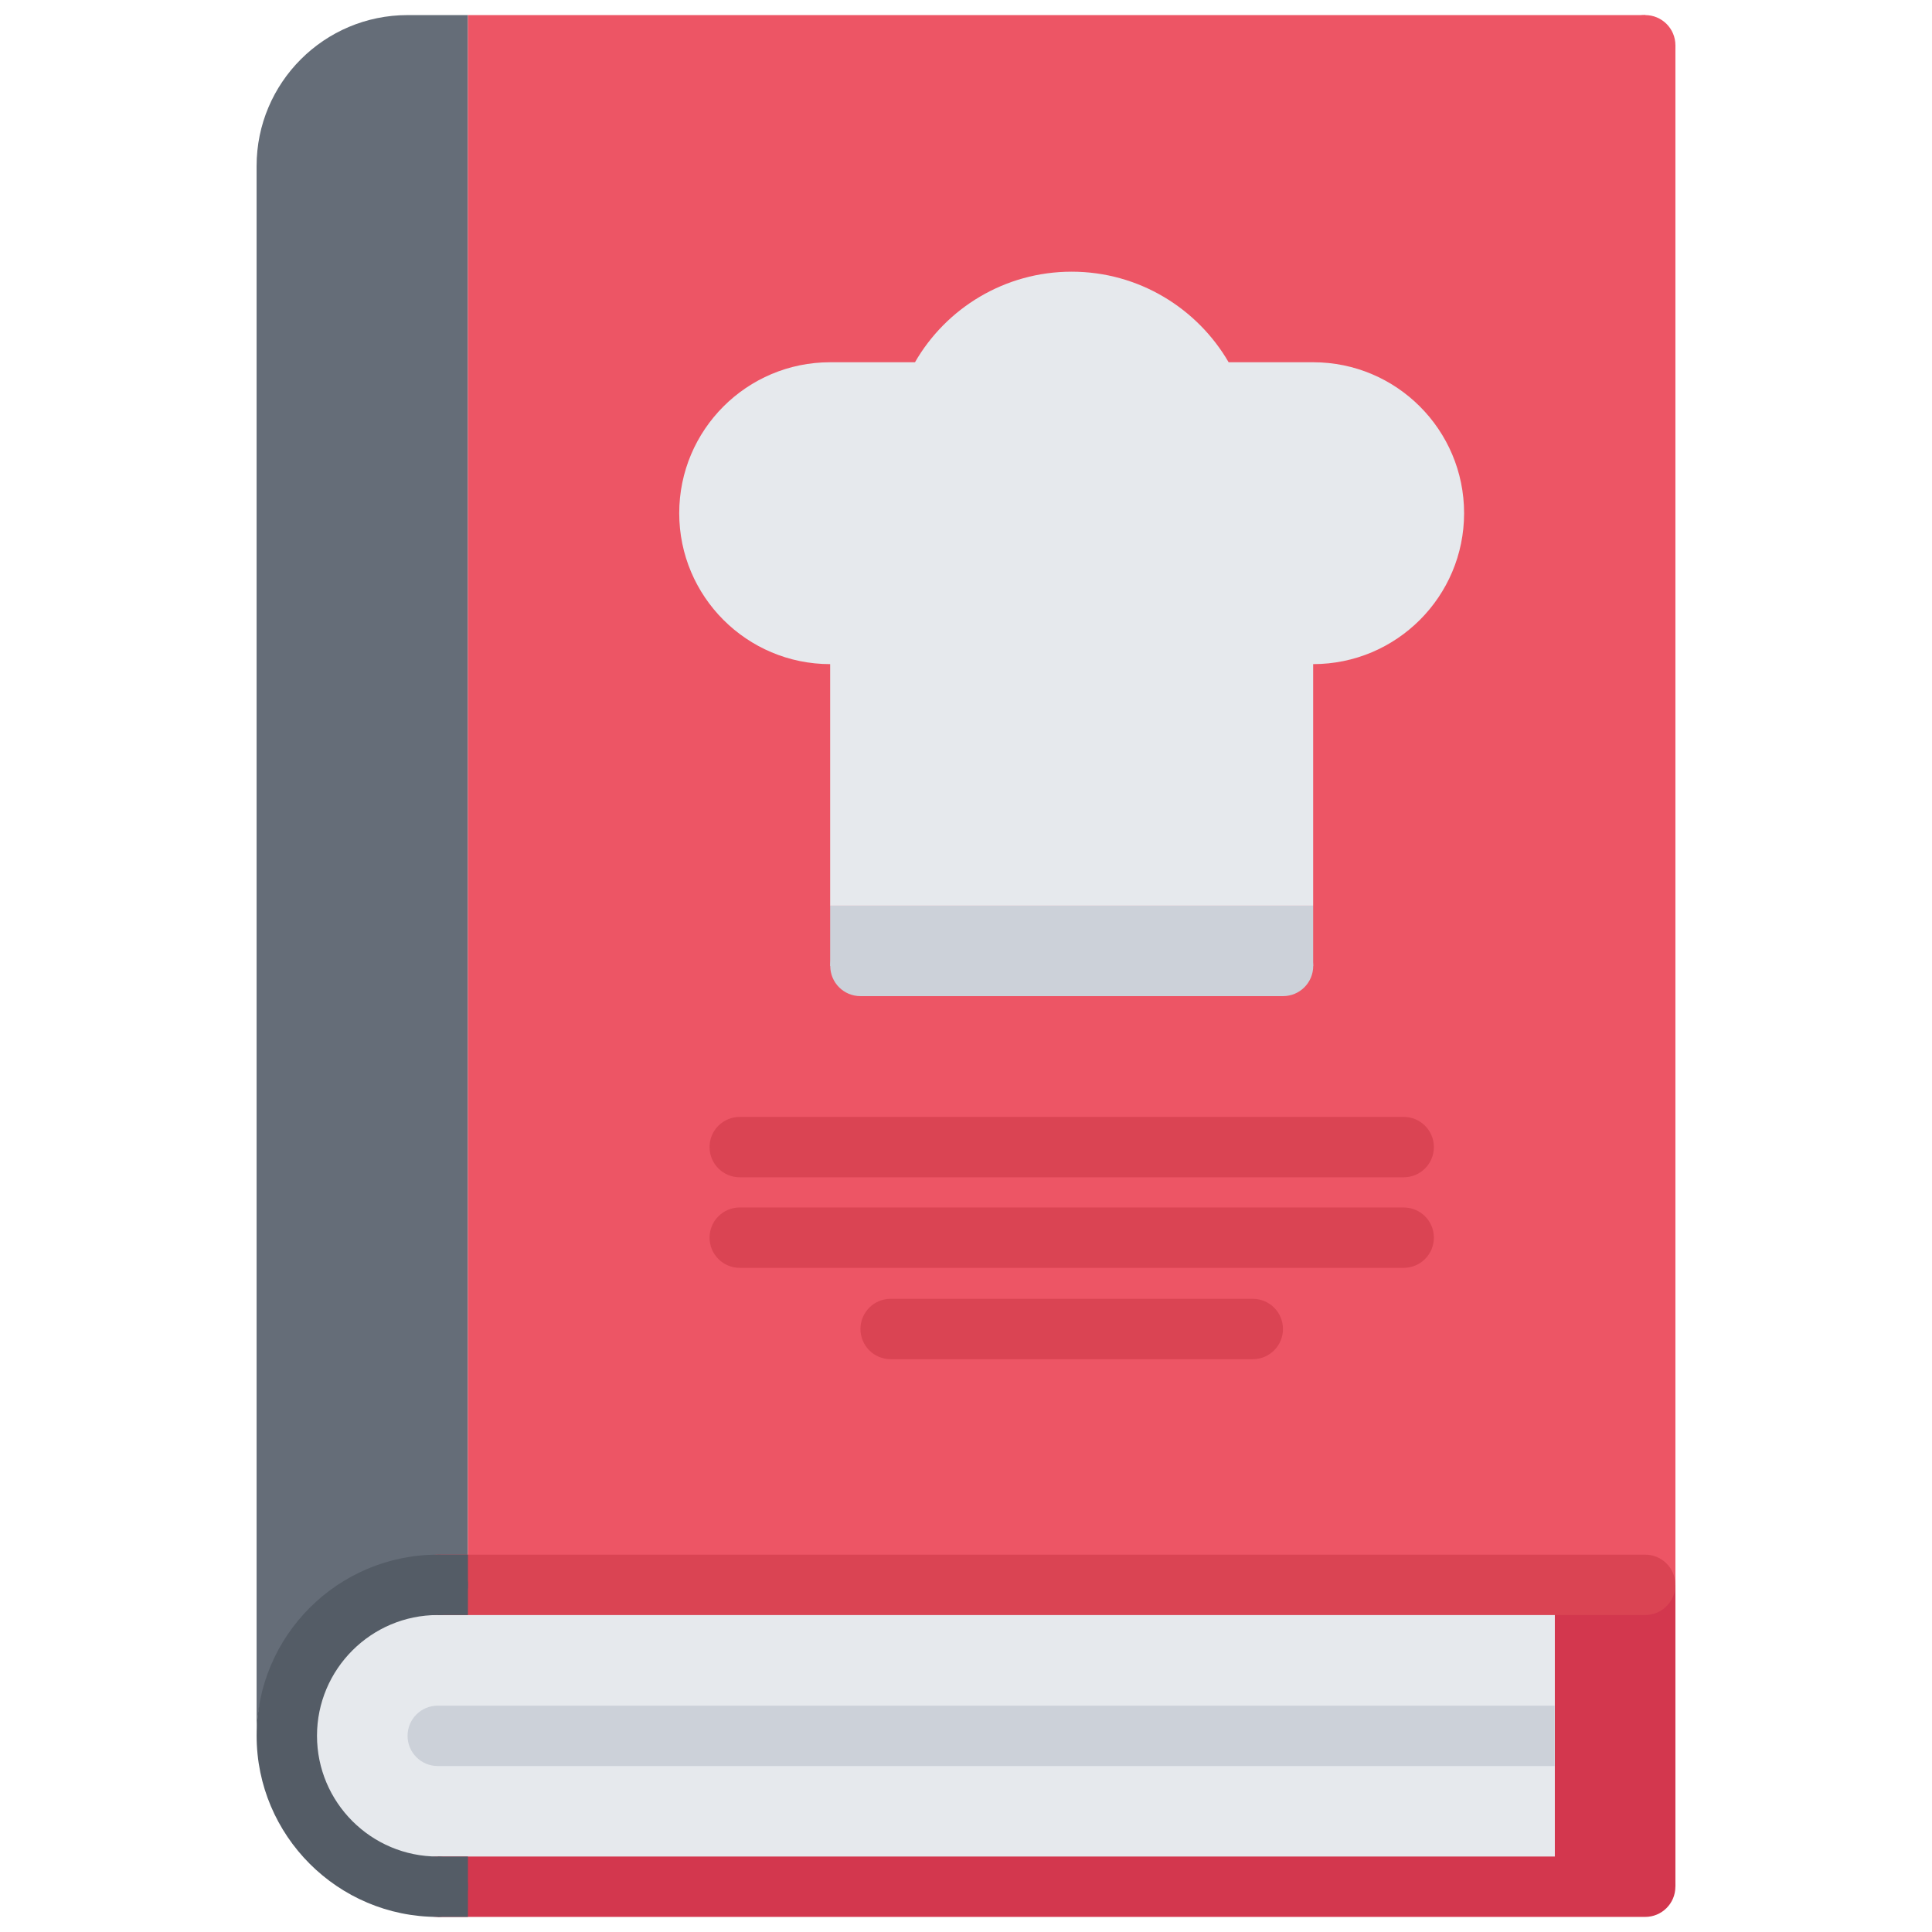
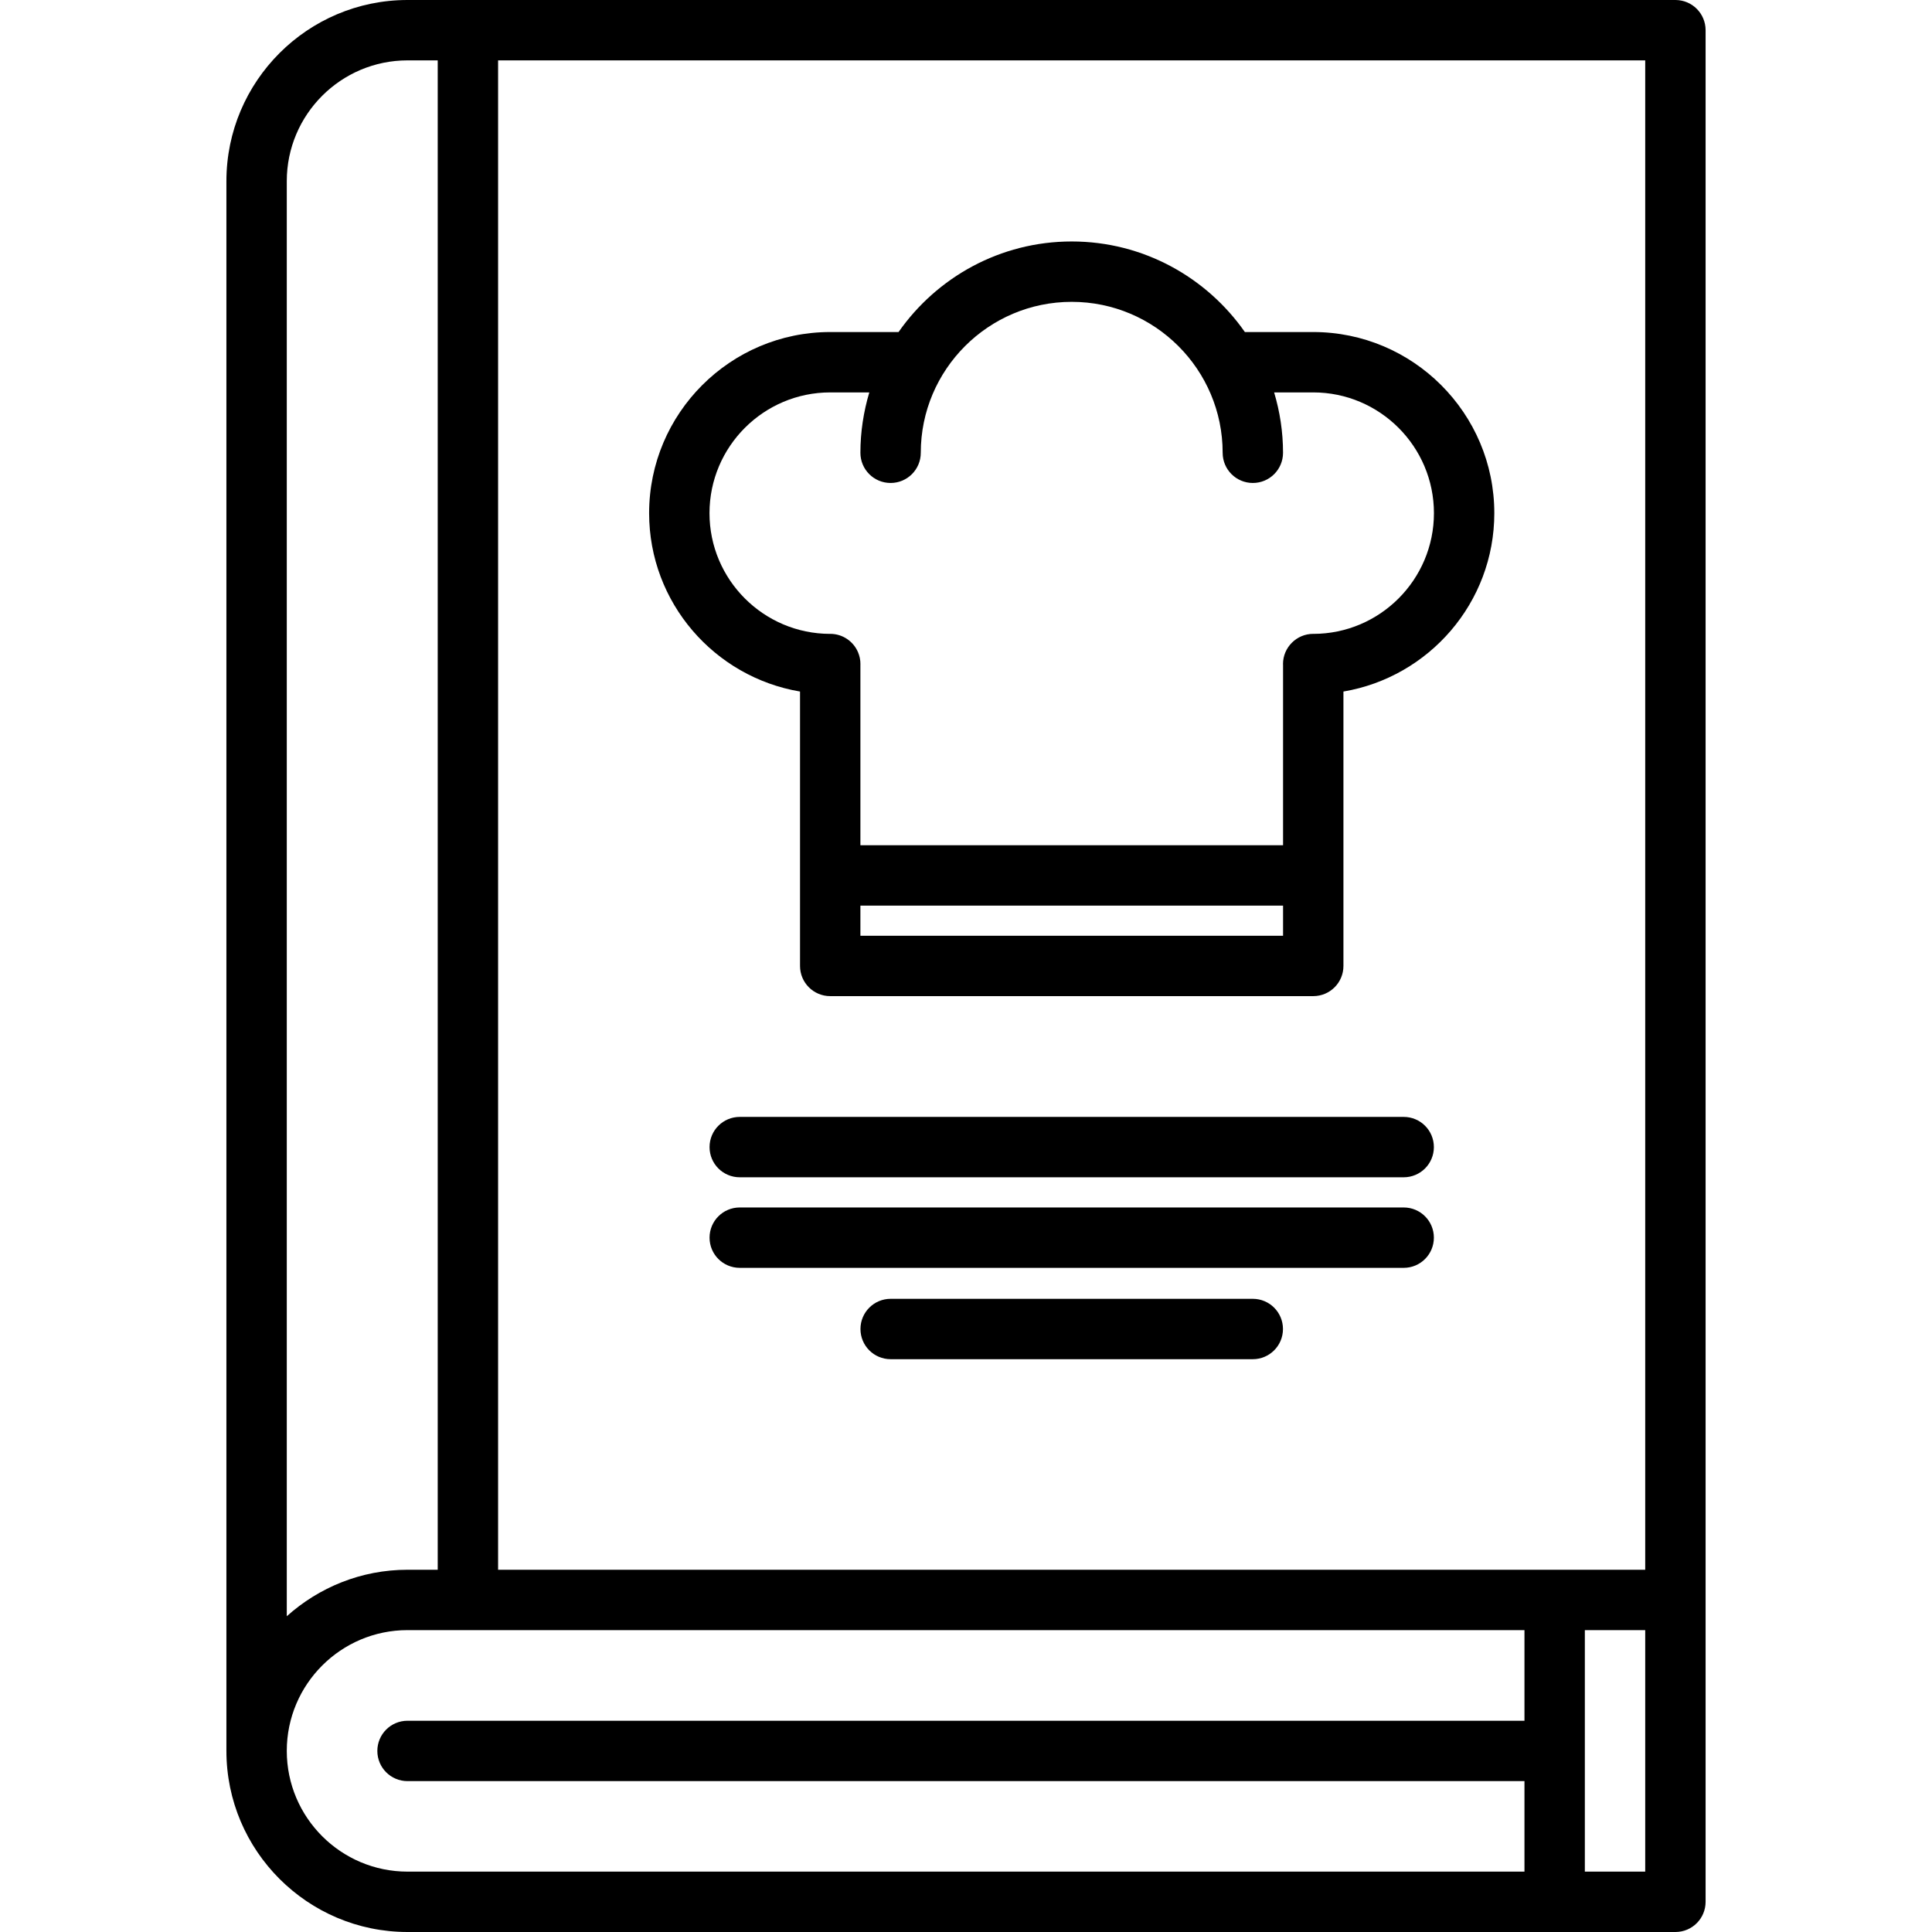
<svg xmlns="http://www.w3.org/2000/svg" id="icons" enable-background="new 0 0 64 64" height="512" viewBox="0 0 64 64" width="512">
-   <path d="m55.5 52.5v10h-4v-5-5z" fill="#d3374e" />
-   <path d="m51.5 57.5v5h-36.999c-2.76 0-5-2.24-5-5s2.24-5 5-5h2 34.999z" fill="#e6e9ed" />
-   <path d="m15.5.5v52h-2c-2.76 0-5 2.24-5 5v-52c0-2.76 2.24-5 5-5z" fill="#656d78" />
-   <path d="m15.5.5v52h36 4v-51l-1.001-1z" fill="#ed5565" />
-   <path d="m54.499 53.5h-39.998c-.553 0-1-.447-1-1s.447-1 1-1h39.998c.553 0 1 .447 1 1s-.447 1-1 1z" fill="#da4453" />
-   <path d="m54.499 63.5h-39.998c-.553 0-1-.447-1-1s.447-1 1-1h39.998c.553 0 1 .447 1 1s-.447 1-1 1z" fill="#d3374e" />
-   <path d="m14.501 56.502c-.553 0-1 .447-1 1s.447 1 1 1h36.999v-1.002-.998z" fill="#ccd1d9" />
-   <path d="m14.501 63.5c-3.309 0-6-2.691-6-6s2.691-6 6-6c.553 0 1 .447 1 1s-.447 1-1 1c-2.206 0-4 1.794-4 4s1.794 4 4 4c.553 0 1 .447 1 1s-.447 1-1 1z" fill="#545c66" />
-   <path d="m14.501 51.5h1v2h-1z" fill="#545c66" />
-   <path d="m14.501 61.5h1v2h-1z" fill="#545c66" />
-   <path d="m27.5 30.001h16v1.999h-16z" fill="#ccd1d9" />
-   <path d="m40.7 12h2.8c2.76 0 5 2.24 5 5s-2.24 5-5 5v8.001h-16v-8.001c-2.76 0-5-2.24-5-5s2.24-5 5-5h2.81c1.03-1.79 2.971-3 5.19-3s4.16 1.21 5.2 3z" fill="#e6e9ed" />
-   <path d="m42.502 32.998h-13.999c-.553 0-1-.447-1-1s.447-1 1-1h13.999c.553 0 1 .447 1 1s-.447 1-1 1z" fill="#ccd1d9" />
-   <g fill="#da4453">
-     <path d="m46.499 38.999h-21.994c-.553 0-1-.447-1-1s.447-1 1-1h21.994c.553 0 1 .447 1 1s-.447 1-1 1z" />
-     <path d="m46.499 41.999h-21.994c-.553 0-1-.447-1-1s.447-1 1-1h21.994c.553 0 1 .447 1 1s-.447 1-1 1z" />
-     <path d="m41.5 45.025h-11.996c-.553 0-1-.447-1-1s.447-1 1-1h11.996c.553 0 1 .447 1 1s-.447 1-1 1z" />
-   </g>
-   <circle cx="54.5" cy="1.5" fill="#ed5565" r="1" />
+   <path d="m55.5 64c.553 0 1-.447 1-1v-10-52c0-.553-.447-1-1-1h-42c-3.309 0-6 2.691-6 6v52c0 3.309 2.691 6 6 6zm-1-12h-38v-50h38zm-2 2h2v8h-2zm-39-52h1v50h-1c-1.537 0-2.938.586-4 1.54v-47.54c0-2.206 1.794-4 4-4zm-4 56c0-2.206 1.794-4 4-4h37v3.002h-37c-.553 0-1 .447-1 1s.447 1 1 1h37v2.998h-37c-2.206 0-4-1.794-4-4z" />
+   <path d="m21.503 16.999c0 2.967 2.166 5.431 4.999 5.909v9.09c0 .553.447 1 1 1h16.001c.553 0 1-.447 1-1v-9.09c2.832-.479 4.998-2.942 4.998-5.909 0-3.309-2.691-6-6-6h-2.263c-1.267-1.811-3.364-3-5.736-3s-4.47 1.189-5.736 3h-2.264c-3.309.001-5.999 2.691-5.999 6zm6.999 13.001h14.001v.998h-14.001zm-.999-17.001h1.294c-.189.635-.295 1.305-.295 2 0 .553.447 1 1 1s1-.447 1-1c0-2.757 2.243-5 5-5s5 2.243 5 5c0 .553.447 1 1 1s1-.447 1-1c0-.695-.105-1.365-.295-2h1.294c2.206 0 4 1.794 4 4 0 2.203-1.79 3.995-3.992 3.999-.002 0-.004-.001-.006-.001-.276 0-.527.112-.708.294-.182.181-.294.432-.294.708 0 .003.002.006.002.01v5.991h-14.001v-5.996c0-.002.001-.003.001-.005 0-.139-.028-.271-.079-.391-.151-.359-.507-.611-.922-.611-.002 0-.004.001-.006.001-2.203-.004-3.993-1.795-3.993-3.999 0-2.206 1.794-4 4-4z" />
+   <path d="m46.499 36.999h-21.994c-.553 0-1 .447-1 1s.447 1 1 1h21.994c.553 0 1-.447 1-1s-.447-1-1-1z" />
+   <path d="m46.499 39.999h-21.994c-.553 0-1 .447-1 1s.447 1 1 1h21.994c.553 0 1-.447 1-1s-.447-1-1-1z" />
+   <path d="m41.5 43.025h-11.996c-.553 0-1 .447-1 1s.447 1 1 1h11.996c.553 0 1-.447 1-1s-.447-1-1-1z" />
</svg>
